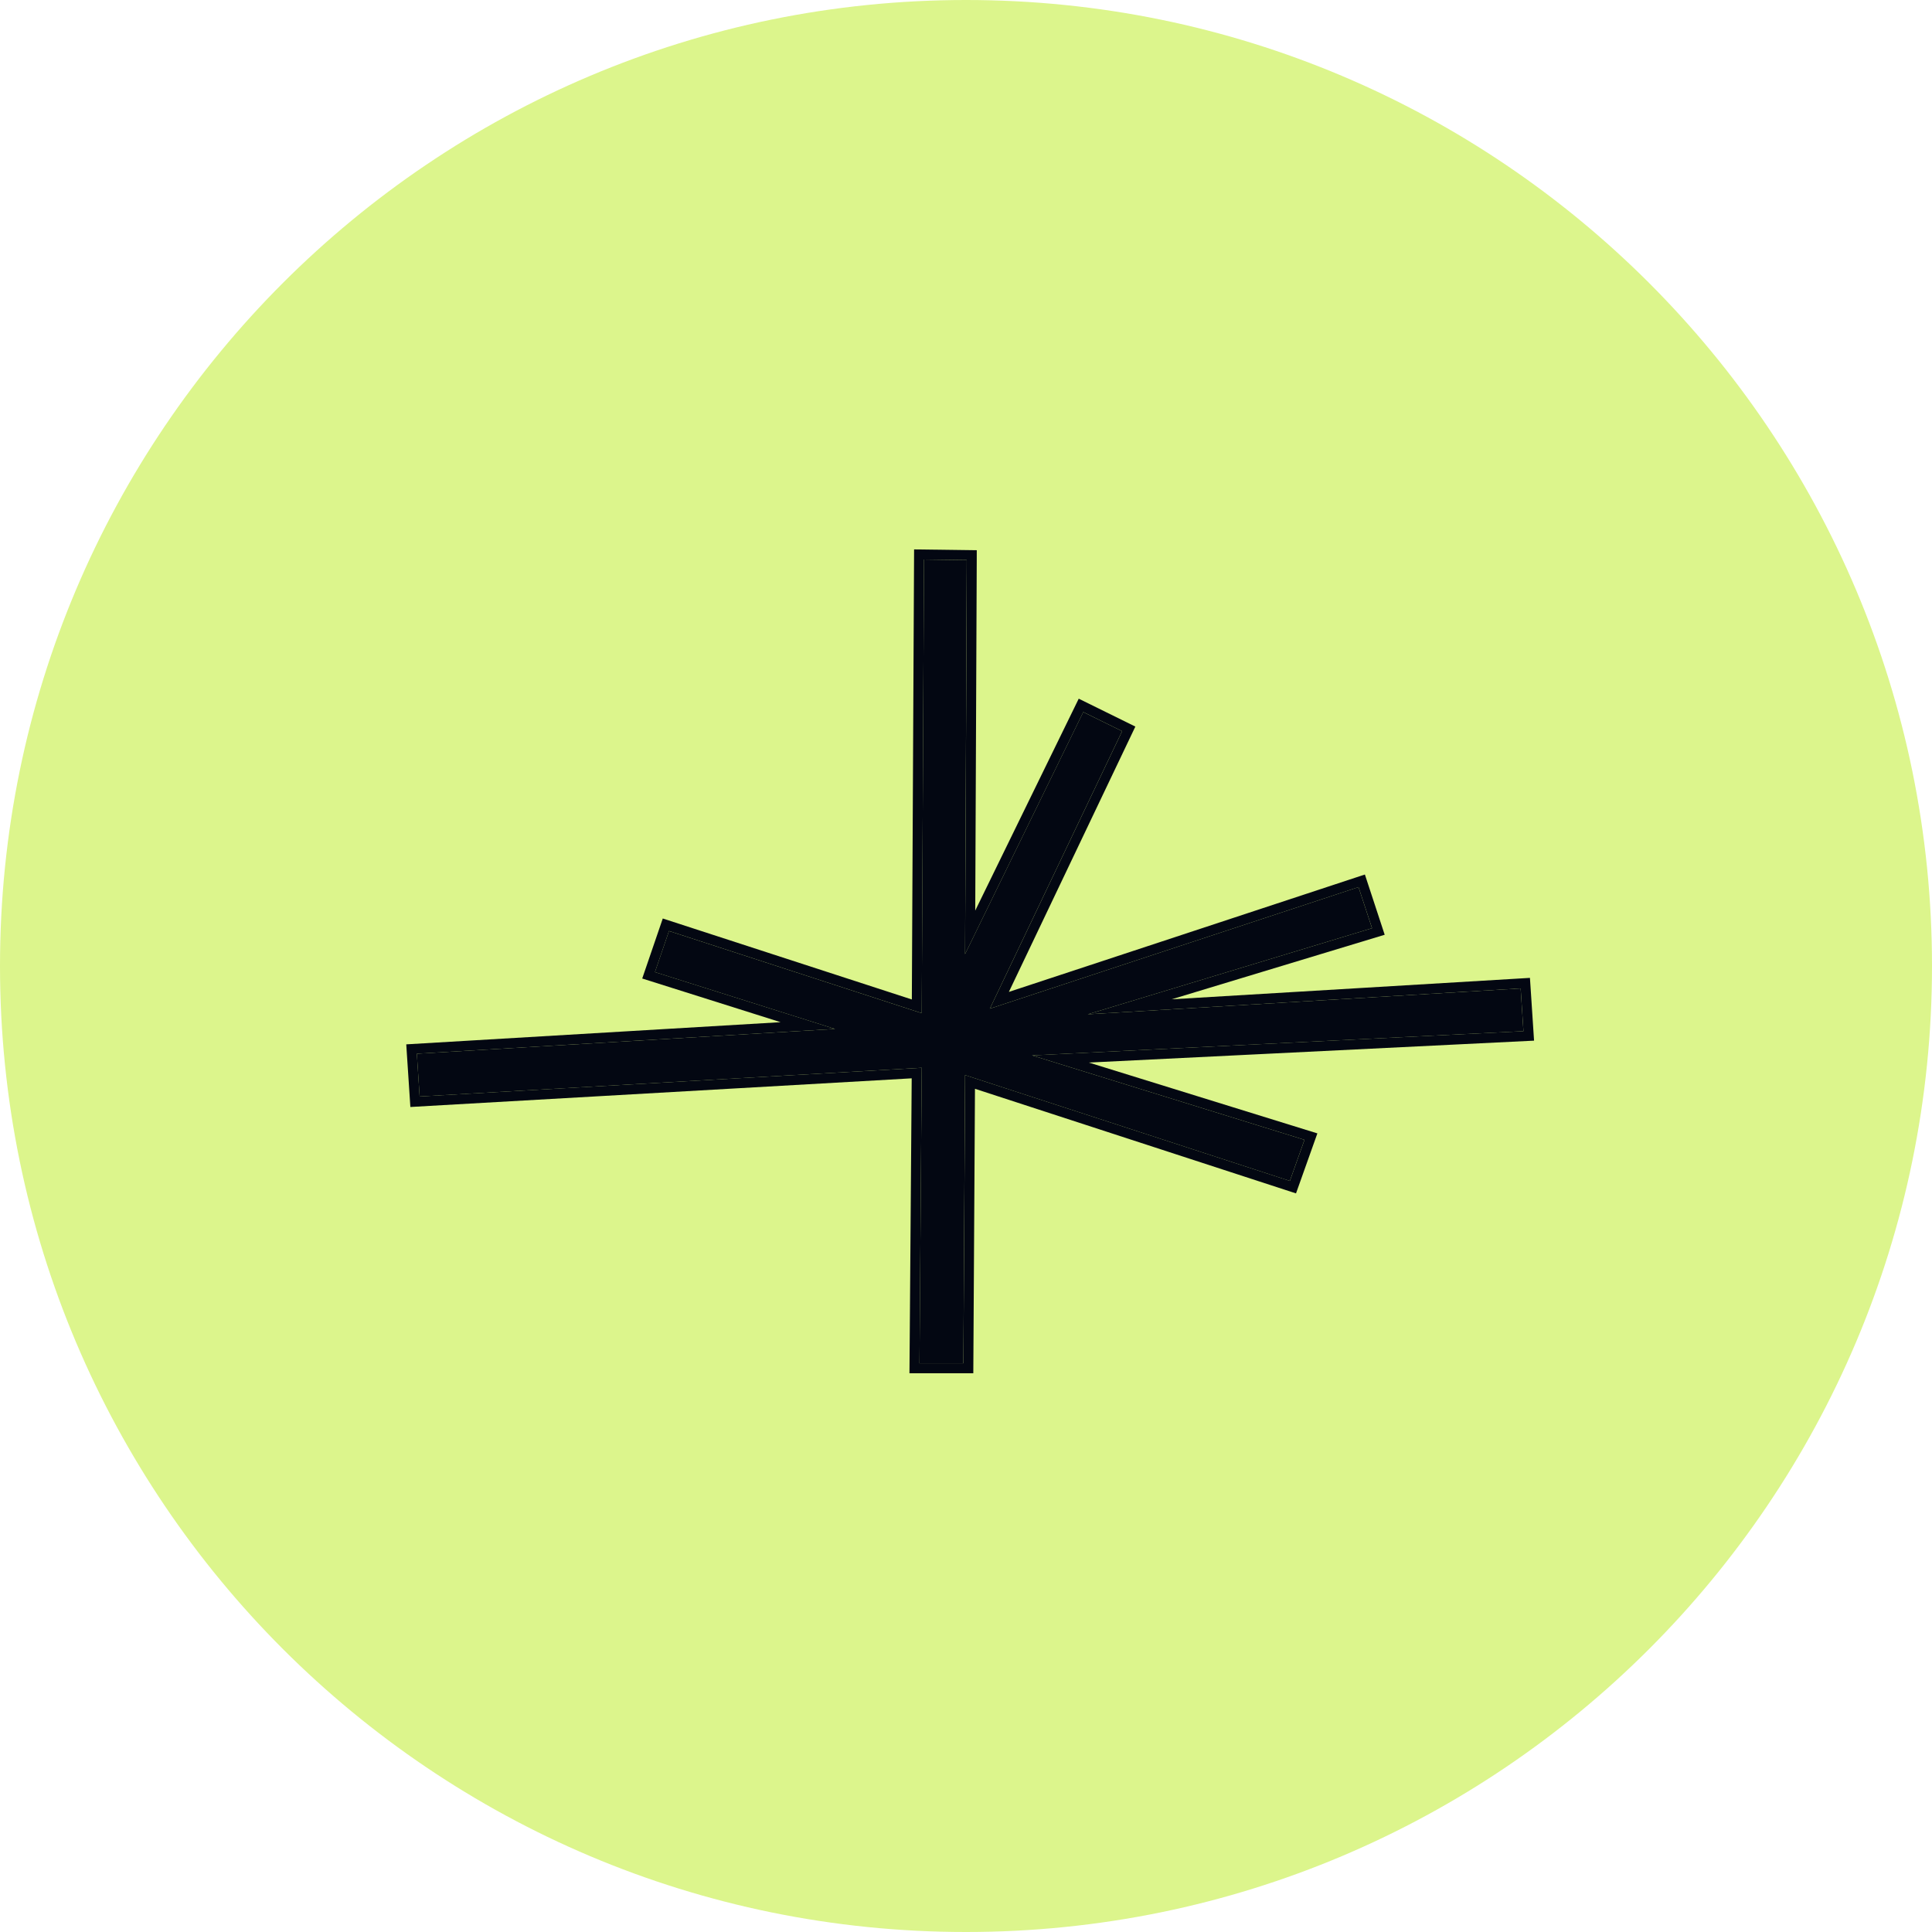
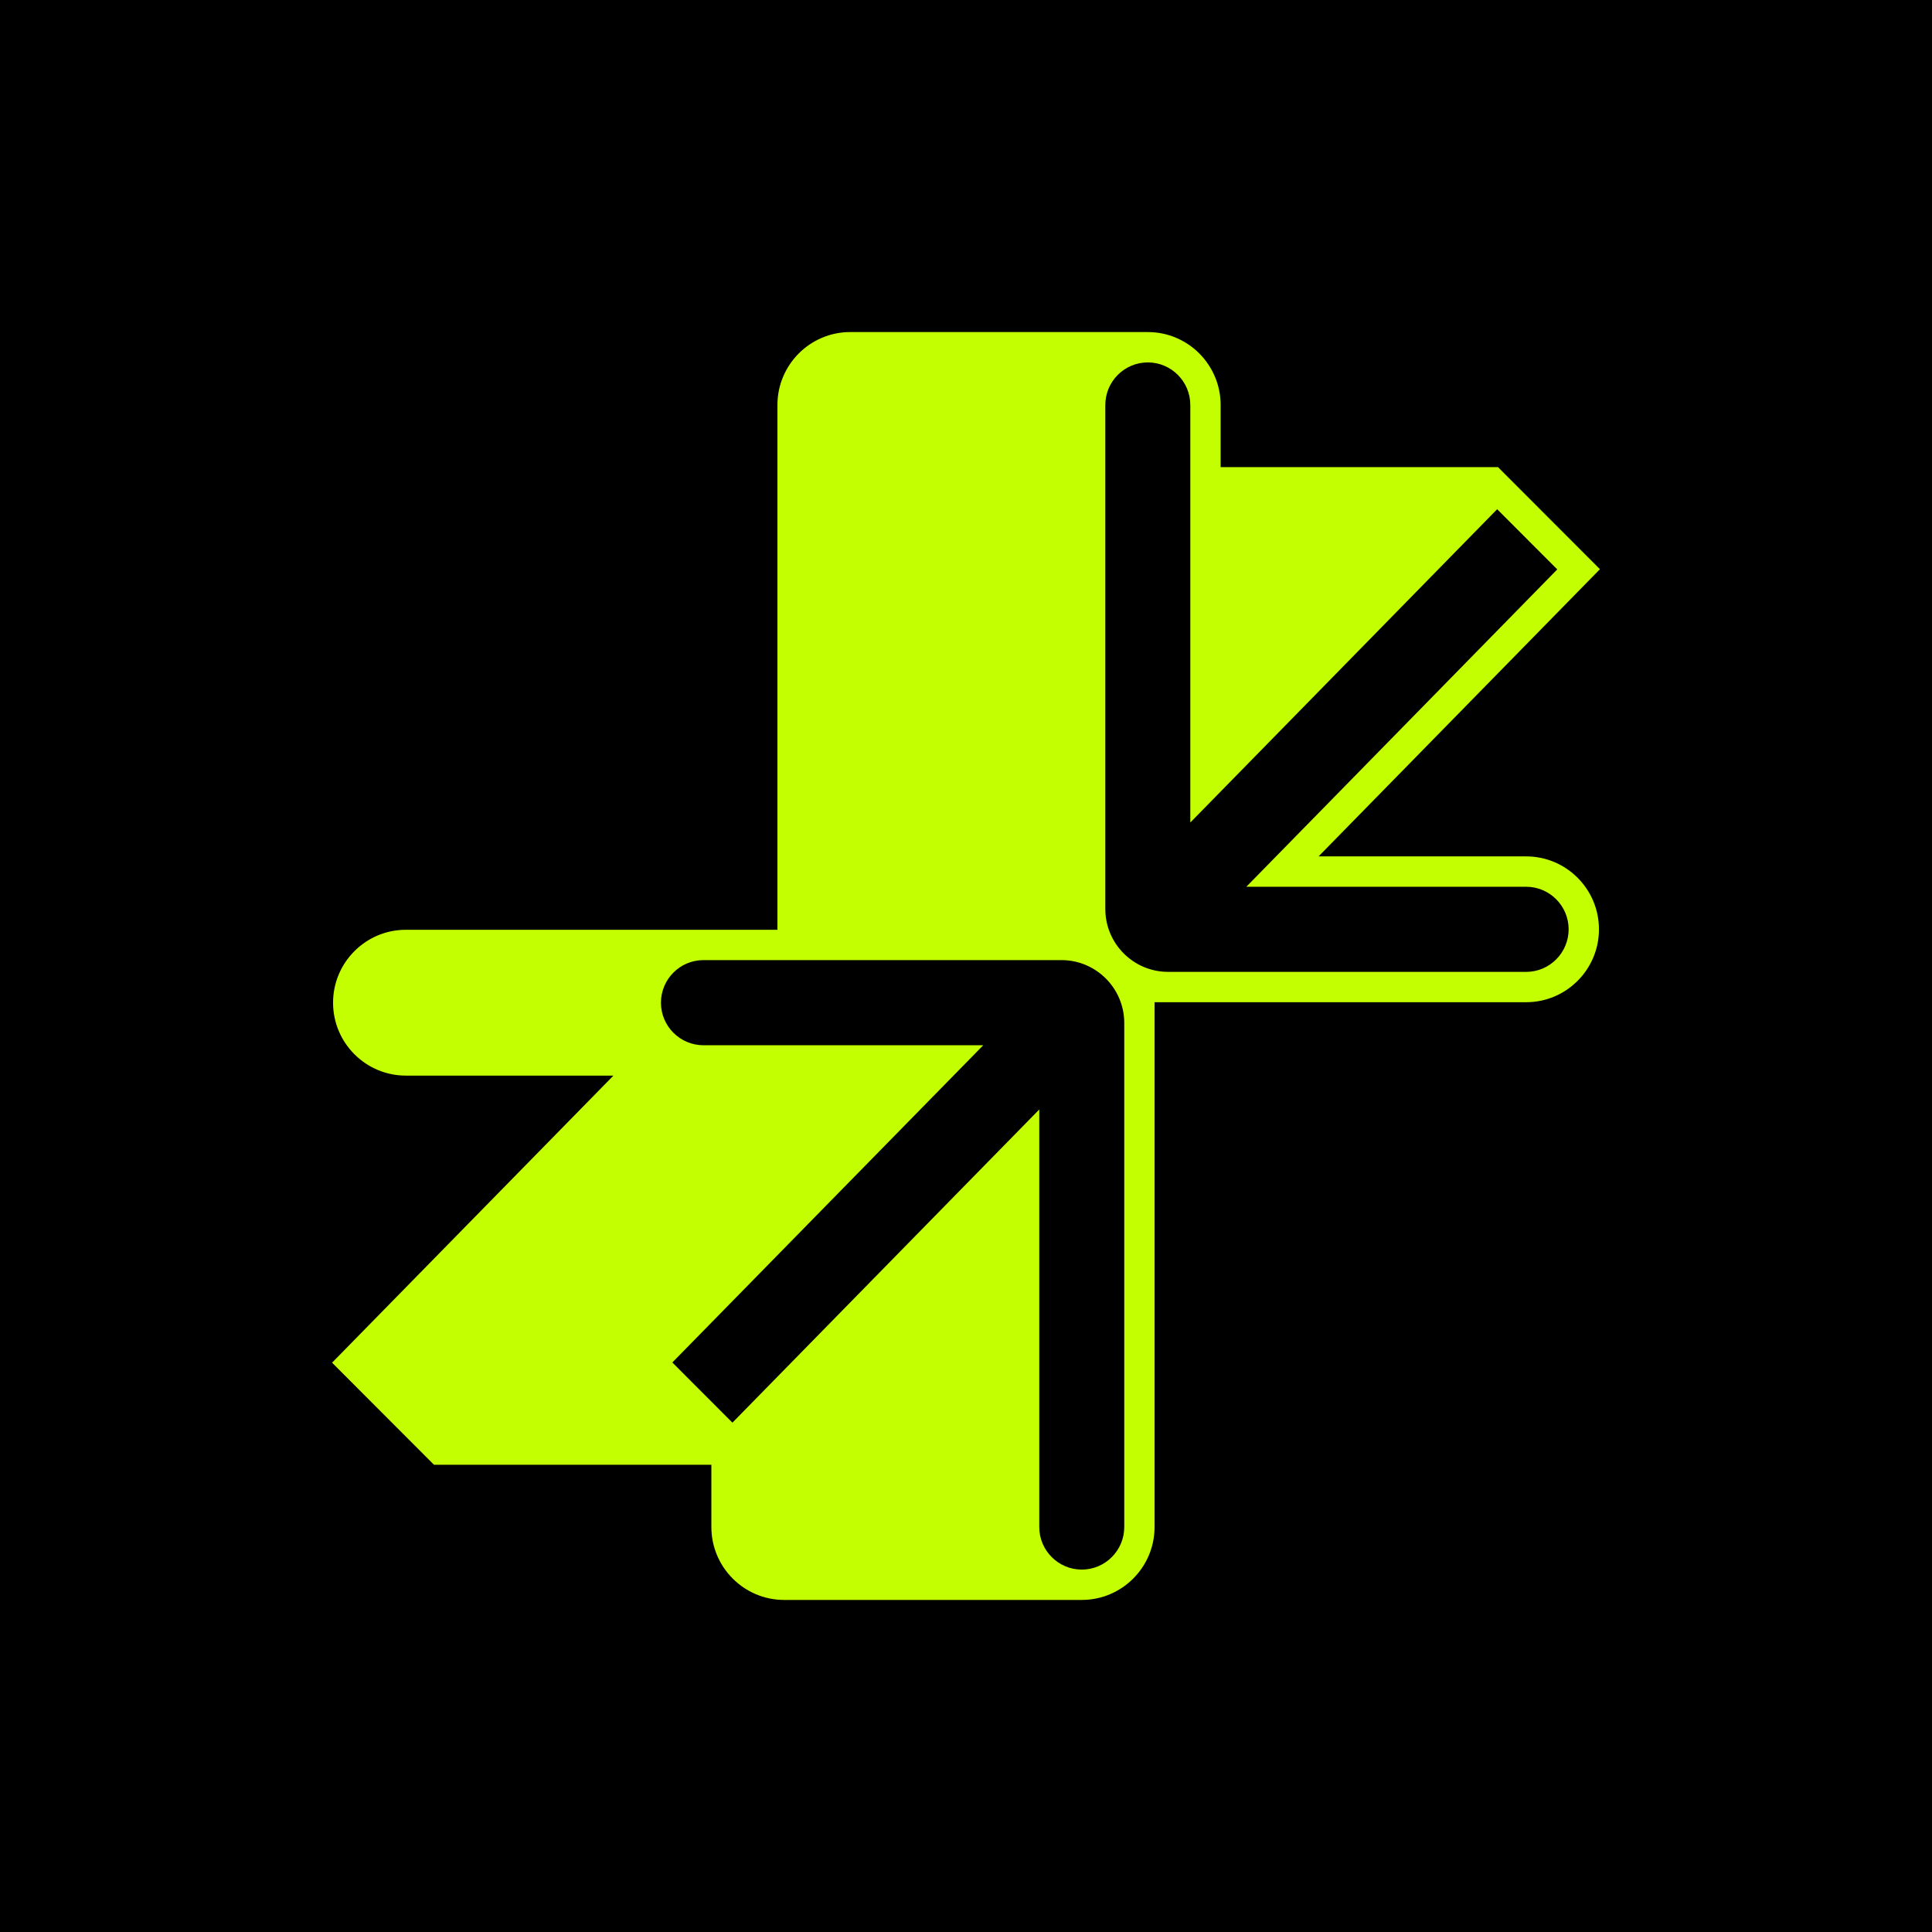
- <svg xmlns="http://www.w3.org/2000/svg" width="160" height="160" viewBox="0 0 160 160" fill="none">
-   <rect width="160" height="160" rx="80" fill="#DCF58C" />
-   <path d="M79.923 79.013L89.712 58.969L92.928 60.553L81.974 83.535L112.507 73.466L113.625 76.869L90.085 84.001L125.932 81.857L126.165 85.399L85.47 87.404L108.031 94.396L106.82 97.799L79.923 89.035L79.783 112.902H76.147L76.333 88.429L34.753 90.807L34.52 87.264L69.154 85.213L54.238 80.505L55.403 77.102L76.333 83.908L76.52 46.336L80.062 46.383L79.923 79.013Z" fill="#030712" />
-   <path d="M80.892 45.568L80.89 46.385L80.765 75.411L89.336 57.862L94.025 60.172L83.55 82.146L112.25 72.682L113.034 72.424L114.674 77.413L97.028 82.758L126.703 80.984L126.757 81.801L127.044 86.182L90.175 87.997L109.099 93.862L107.33 98.832L80.743 90.169L80.605 113.726H75.318L75.503 89.303L33.985 91.676L33.698 87.317L33.645 86.489L64.646 84.653L53.186 81.036L54.888 76.066L75.515 82.772L75.701 45.5L80.892 45.568ZM76.335 83.907L55.405 77.101L54.24 80.504L69.157 85.212L34.522 87.264L34.754 90.806L76.335 88.429L76.149 112.901H79.785L79.925 89.034L106.822 97.798L108.033 94.396L85.472 87.404L126.166 85.398L125.934 81.856L90.087 84L113.628 76.868L112.508 73.466L81.976 83.534L92.93 60.553L89.714 58.968L79.925 79.013L80.065 46.382L76.522 46.335L76.335 83.907Z" fill="#030712" />
+ <svg xmlns="http://www.w3.org/2000/svg" width="512" height="512" viewBox="0 0 512 512" fill="none">
+   <path d="M512 0H0V512H512V0Z" fill="black" />
+   <path d="M404.447 226.952H349.435L423.556 151.296L424 150.847L396.983 123.793H323.48V107.323C323.48 96.67 314.826 88 304.187 88H225.316C214.677 88 206.028 96.666 206.028 107.323V246.403H107.553C96.919 246.403 88.265 255.073 88.265 265.725C88.265 276.378 96.919 285.048 107.553 285.048H162.565L88.444 360.676L88 361.125L115.012 388.179H188.52V404.677C188.52 415.33 197.174 424 207.808 424H286.68C297.314 424 305.972 415.334 305.972 404.677V265.597H404.447C415.086 265.597 423.739 256.932 423.739 246.275C423.739 235.618 415.086 226.952 404.447 226.952ZM297.941 404.677C297.941 410.894 292.889 415.957 286.68 415.957C280.47 415.957 275.418 410.899 275.418 404.677V294.025L194.099 377.019L178.174 361.07L260.574 277H186.42C180.21 277 175.159 271.942 175.159 265.721C175.159 259.5 180.21 254.441 186.42 254.441H281.307C290.482 254.441 297.941 261.912 297.941 271.104V404.677ZM404.447 257.554H309.555C300.385 257.554 292.921 250.083 292.921 240.896V107.323C292.921 101.106 297.973 96.043 304.183 96.043C310.392 96.043 315.444 101.101 315.444 107.323V217.975L396.764 134.949L412.688 150.898L330.289 235H404.442C410.652 235 415.704 240.058 415.704 246.279C415.704 252.5 410.652 257.559 404.442 257.559L404.447 257.554Z" fill="#C3FF00" />
</svg>
